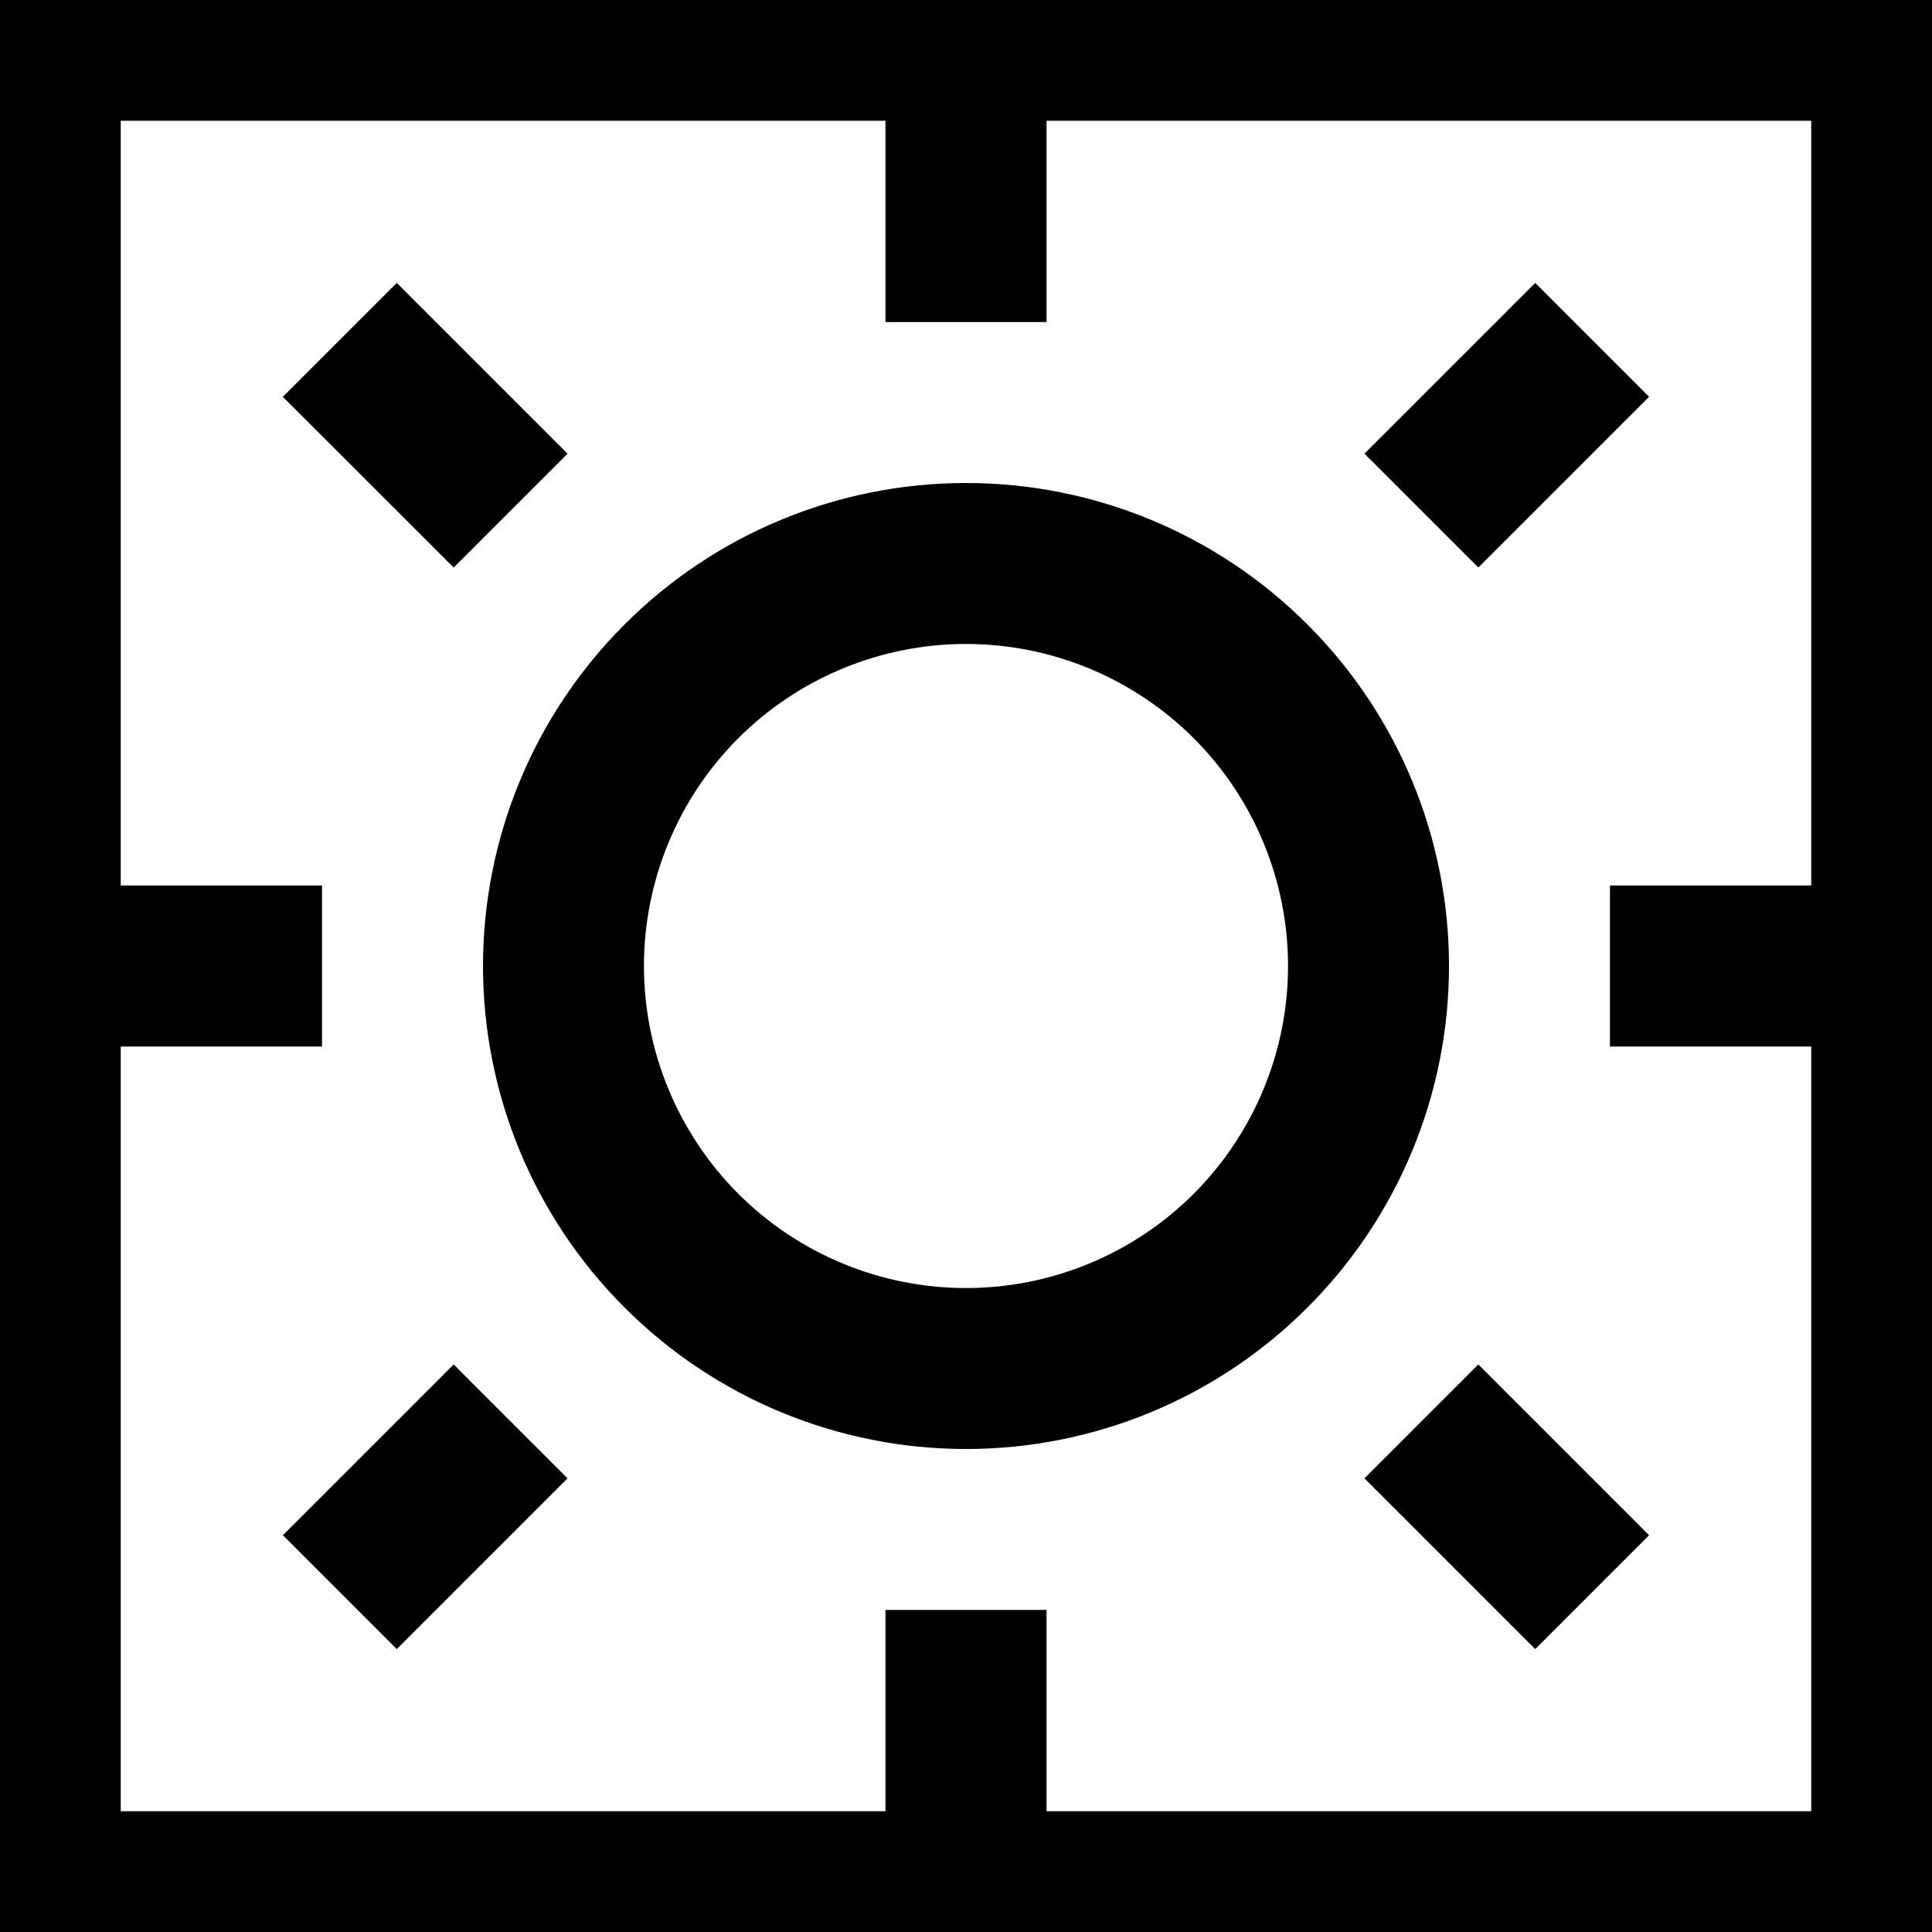
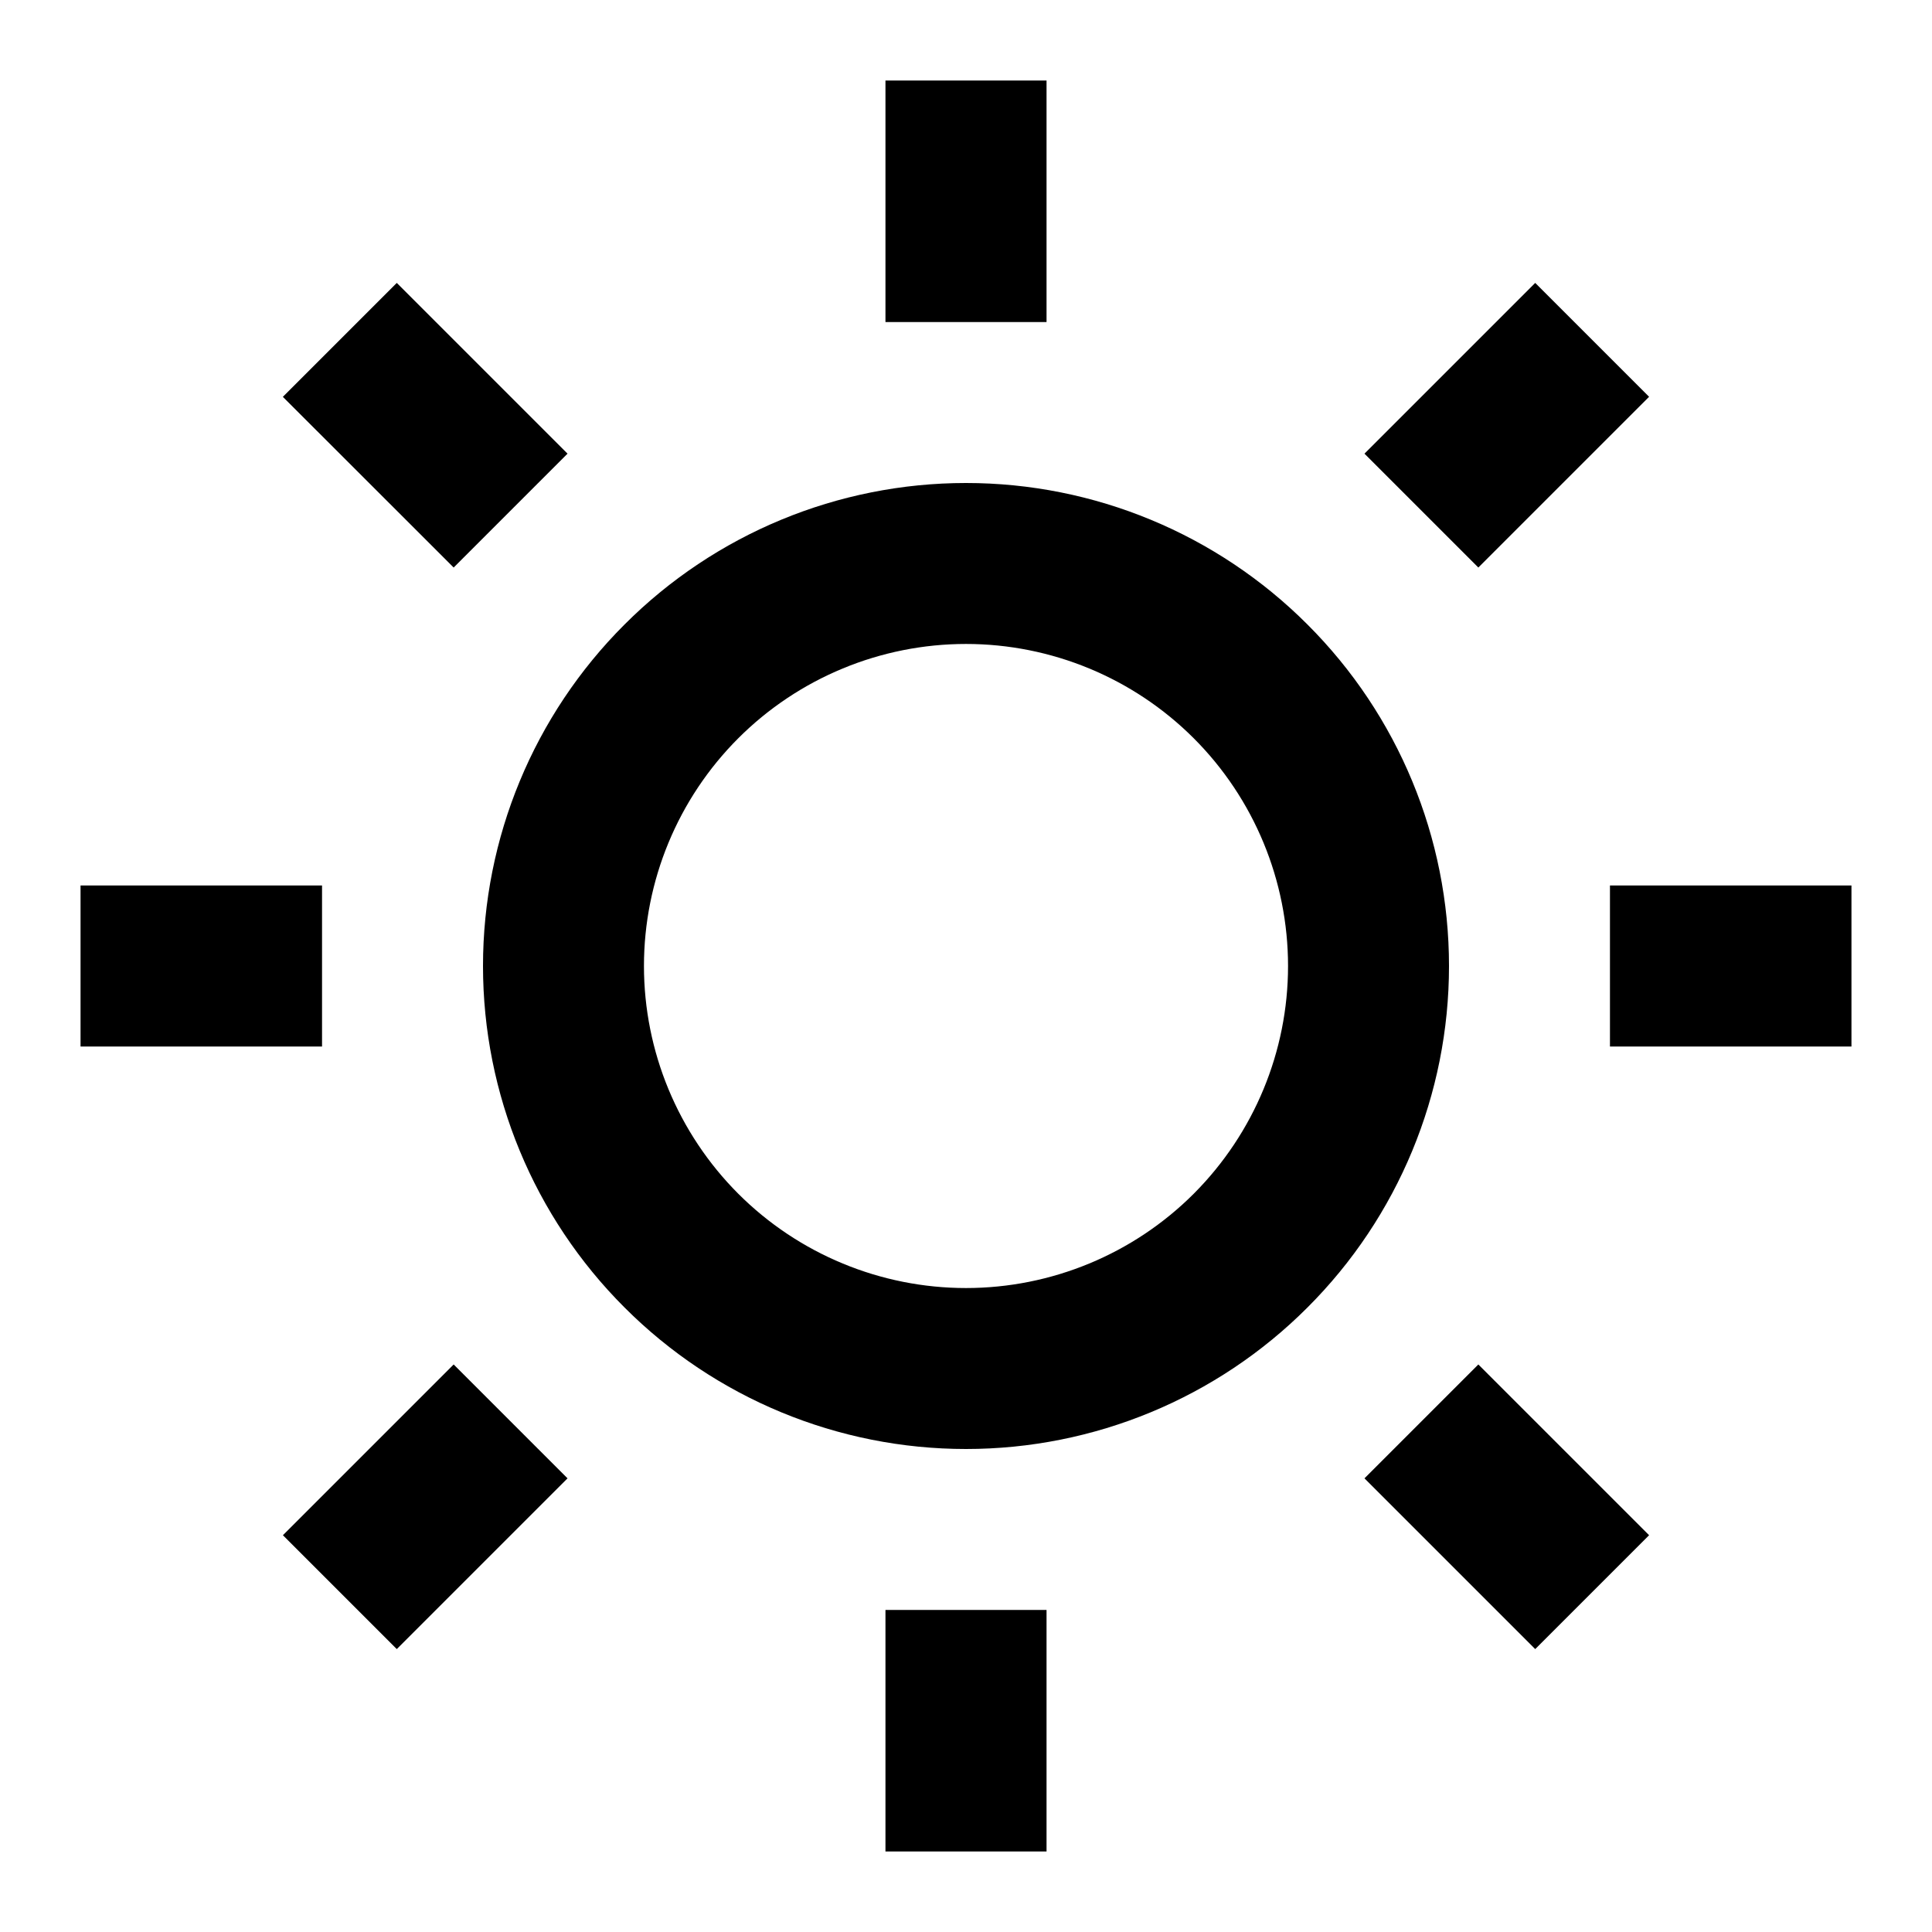
<svg xmlns="http://www.w3.org/2000/svg" width="16" height="16" viewBox="0 0 16 16">
  <path d="M8 12C6.939 12 5.922 11.579 5.172 10.828C4.421 10.078 4 9.061 4 8C4 6.939 4.421 5.922 5.172 5.172C5.922 4.421 6.939 4 8 4C9.061 4 10.078 4.421 10.828 5.172C11.579 5.922 12 6.939 12 8C12 9.061 11.579 10.078 10.828 10.828C10.078 11.579 9.061 12 8 12ZM8 10.667C8.707 10.667 9.386 10.386 9.886 9.886C10.386 9.385 10.667 8.707 10.667 8C10.667 7.293 10.386 6.614 9.886 6.114C9.386 5.614 8.707 5.333 8 5.333C7.293 5.333 6.614 5.614 6.114 6.114C5.614 6.614 5.333 7.293 5.333 8C5.333 8.707 5.614 9.385 6.114 9.886C6.614 10.386 7.293 10.667 8 10.667ZM7.333 0.667H8.667V2.667H7.333V0.667ZM7.333 13.333H8.667V15.333H7.333V13.333ZM2.343 3.286L3.286 2.343L4.7 3.757L3.757 4.7L2.343 3.287V3.286ZM11.3 12.243L12.243 11.3L13.657 12.714L12.714 13.657L11.3 12.243ZM12.714 2.343L13.657 3.286L12.243 4.7L11.3 3.757L12.714 2.343V2.343ZM3.757 11.3L4.7 12.243L3.286 13.657L2.343 12.714L3.757 11.3ZM15.333 7.333V8.667H13.333V7.333H15.333ZM2.667 7.333V8.667H0.667V7.333H2.667Z" />
-   <path d="M0 0V-1H-1V0H0ZM16 0H17V-1H16V0ZM16 16V17H17V16H16ZM0 16H-1V17H0V16ZM0 1H16V-1H0V1ZM15 0V16H17V0H15ZM16 15H0V17H16V15ZM1 16V0H-1V16H1Z" />
</svg>
